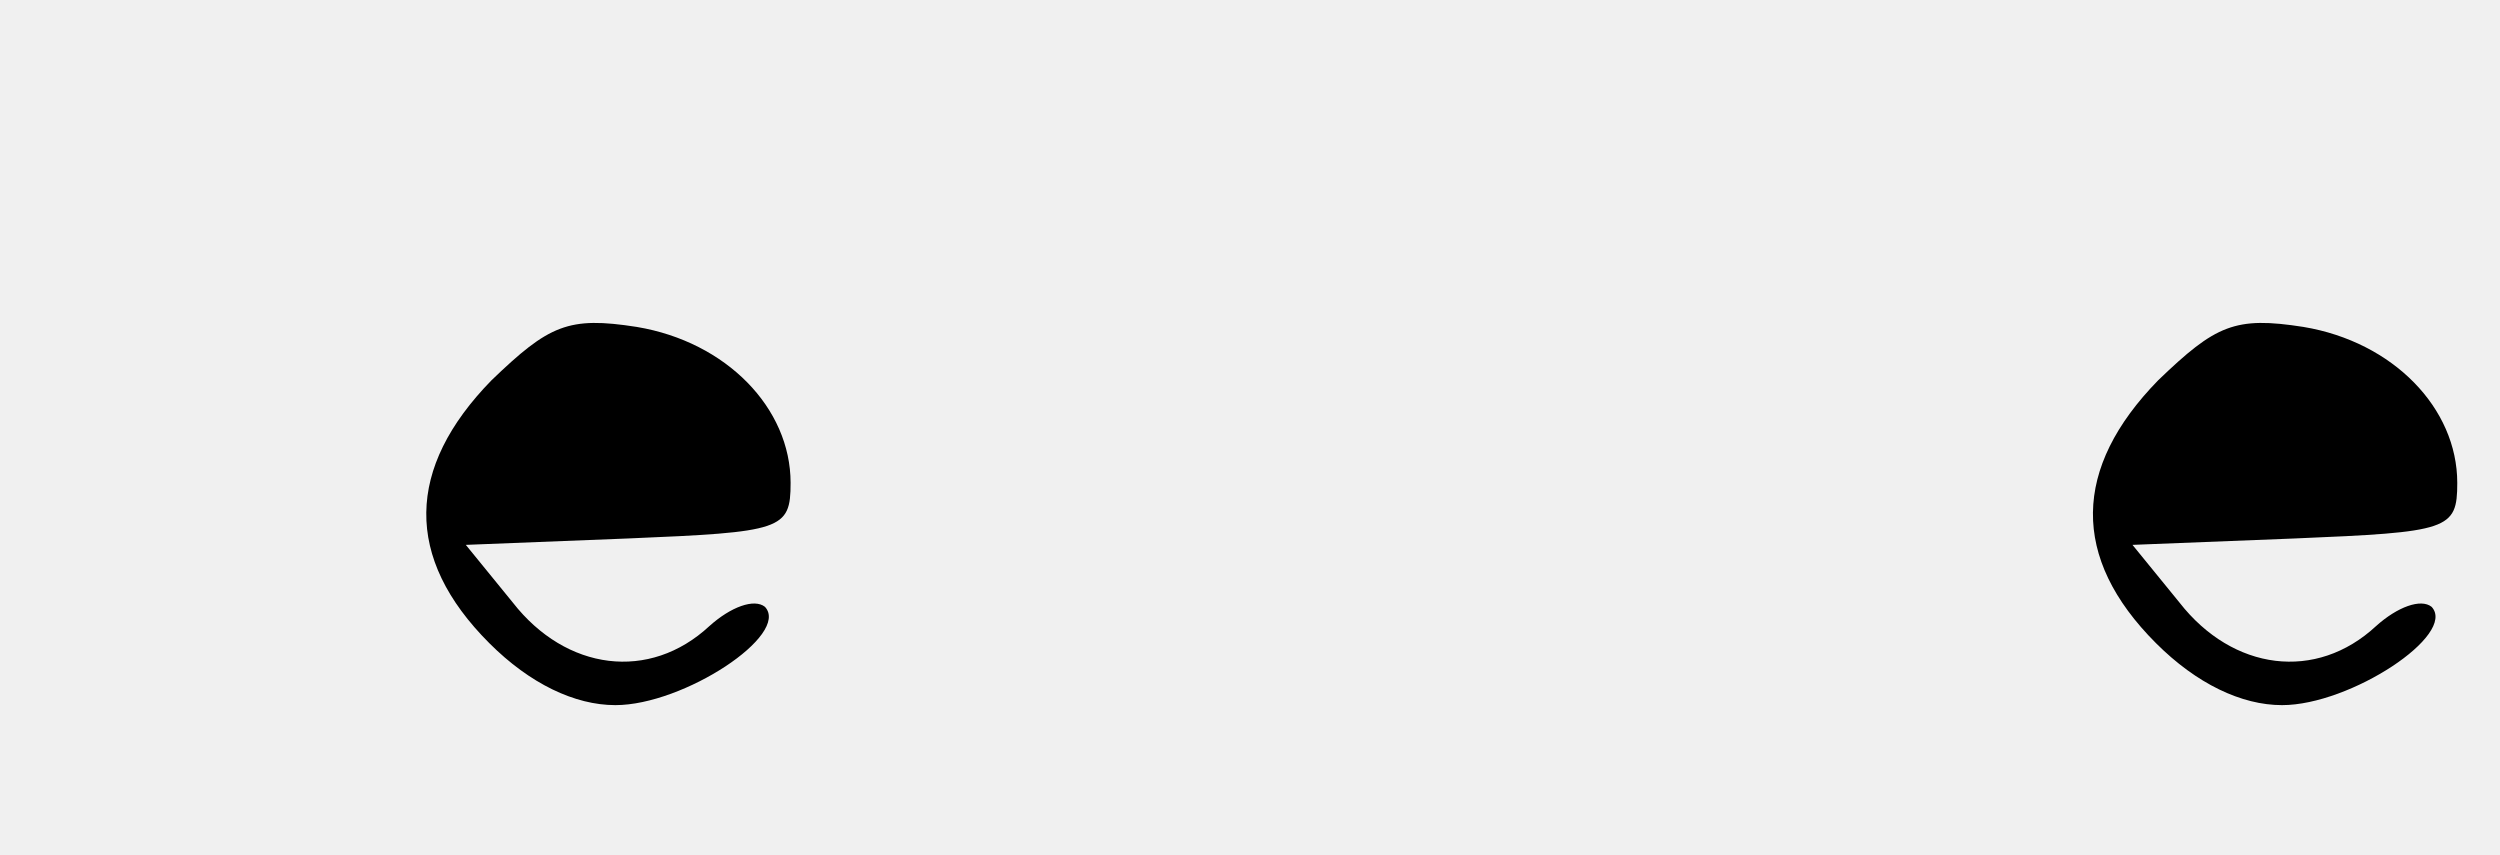
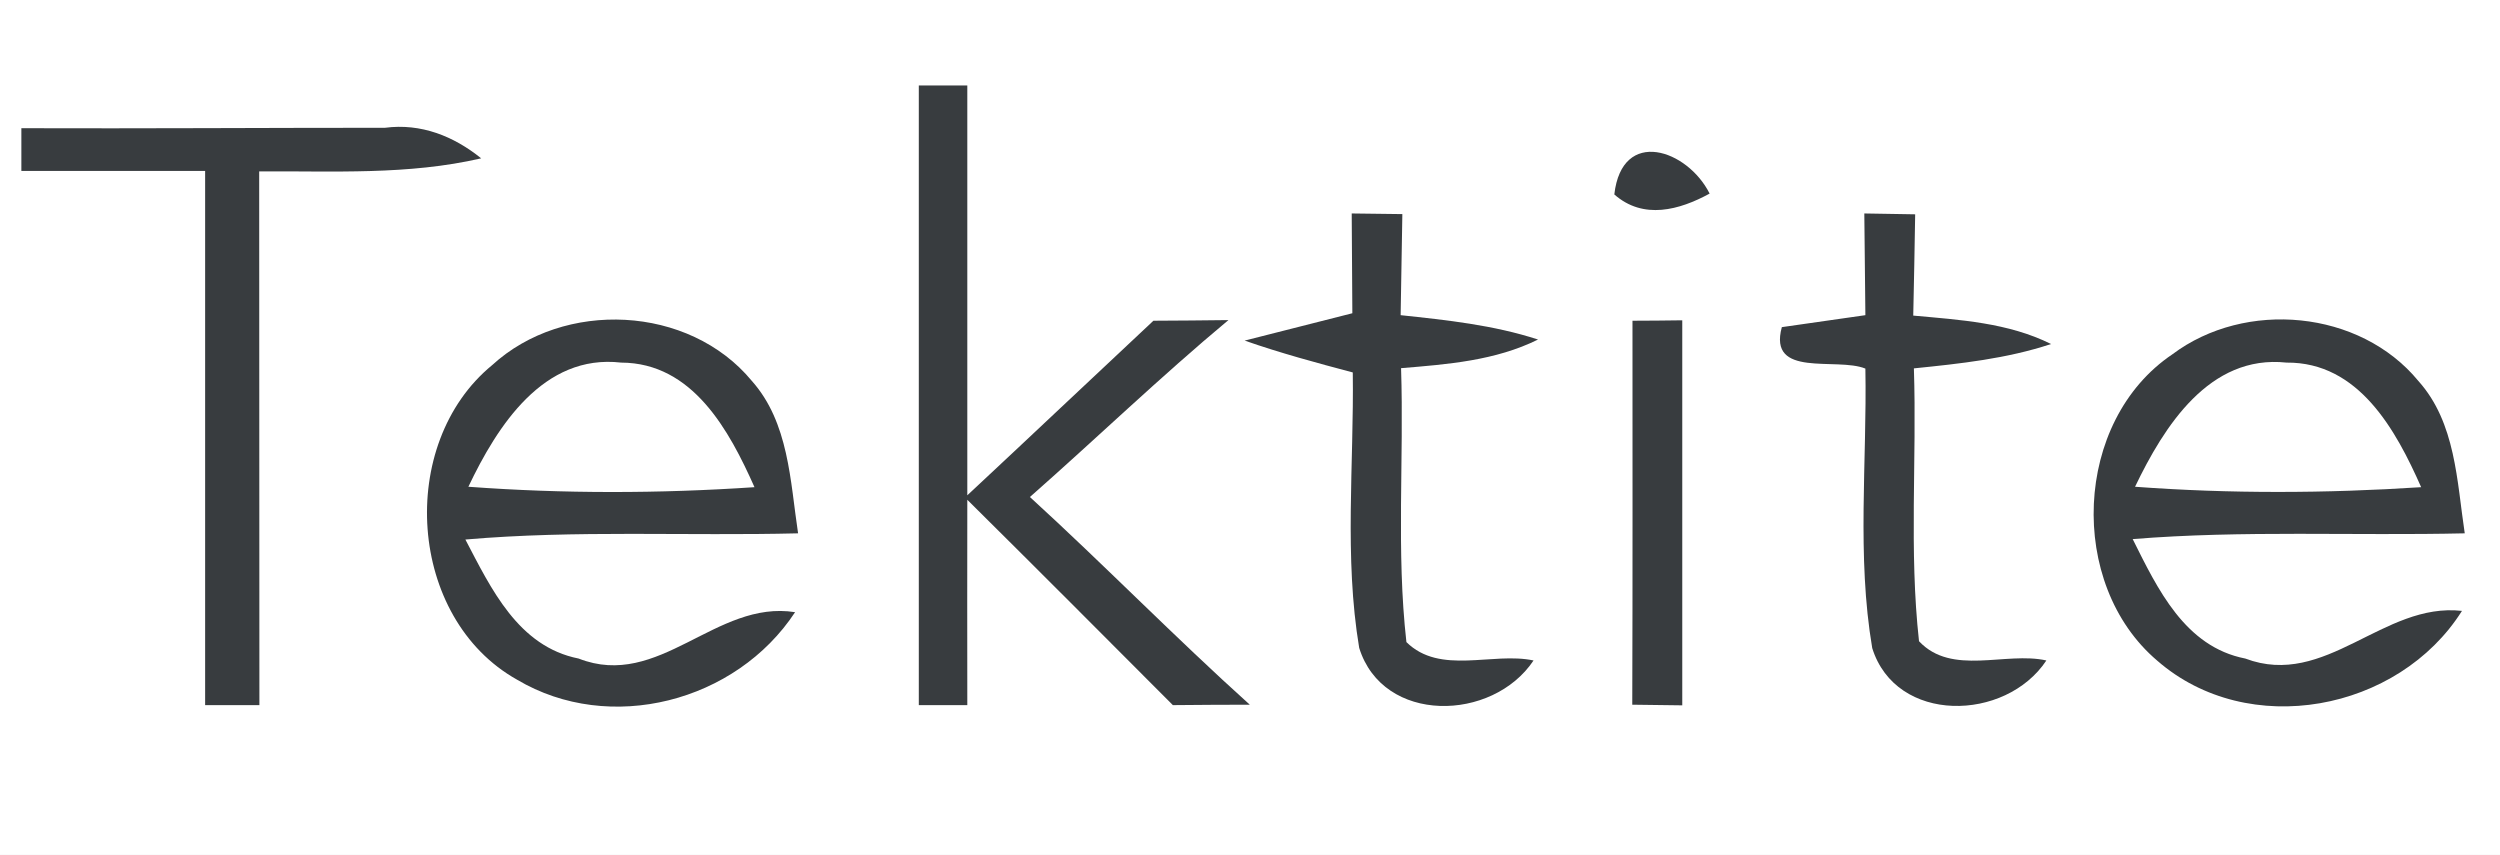
- <svg xmlns="http://www.w3.org/2000/svg" version="1.0" width="117pt" height="40pt" viewBox="0 0 117 40" preserveAspectRatio="xMidYMid meet">
-   <g transform="translate(0,40) scale(0.1,-0.1)" fill="#000000" stroke="none">
-     <path d="M230 222 c-40 -41 -41 -83 -1 -123 19 -19 40 -29 59 -29 32 0 82 33 70 46 -5 4 -16 0 -26 -9 -28 -26 -67 -21 -92 11 l-22 27 76 3 c72 3 76 4 76 26 0 35 -30 66 -72 73 -32 5 -41 1 -68 -25z" />
-     <path d="M1010 222 c-40 -41 -41 -83 -1 -123 19 -19 40 -29 59 -29 32 0 82 33 70 46 -5 4 -16 0 -26 -9 -28 -26 -67 -21 -92 11 l-22 27 76 3 c72 3 76 4 76 26 0 35 -30 66 -72 73 -32 5 -41 1 -68 -25z" />
-   </g>
+ <svg xmlns="http://www.w3.org/2000/svg" width="117pt" height="40pt" viewBox="0 0 117 40" version="1.1">
+   <path fill="#ffffff" d=" M 0.00 0.00 L 117.00 0.00 L 117.00 40.00 L 0.00 40.00 L 0.00 0.00 Z" />
+   <path fill="#383c3f" d=" M 43.00 4.00 C 43.57 4.00 44.70 4.00 45.27 4.00 C 45.27 10.39 45.27 16.78 45.27 23.18 C 48.18 20.47 51.07 17.73 53.98 15.01 C 54.85 15.01 56.61 14.99 57.49 14.98 C 54.30 17.64 51.31 20.52 48.20 23.26 C 51.68 26.44 54.98 29.82 58.49 32.98 C 57.59 32.98 55.79 32.99 54.89 33.00 C 51.69 29.79 48.49 26.58 45.27 23.39 C 45.26 26.60 45.27 29.80 45.27 33.00 C 44.70 33.00 43.57 33.00 43.00 33.00 C 43.00 23.33 43.00 13.67 43.00 4.00 Z" />
+   <path fill="#383c3f" d=" M 1.00 6.00 C 6.68 6.02 12.35 5.98 18.02 5.98 C 19.70 5.76 21.23 6.37 22.52 7.41 C 19.11 8.20 15.60 8.00 12.13 8.02 C 12.14 16.34 12.13 24.67 12.14 33.00 C 11.50 33.00 10.23 33.00 9.60 33.00 C 9.60 24.67 9.60 16.33 9.60 8.00 C 6.73 8.00 3.87 8.00 1.00 8.00 C 1.00 7.50 1.00 6.50 1.00 6.00 Z" />
+   <path fill="#383c3f" d=" M 75.55 9.10 C 75.91 5.94 78.98 7.00 80.01 9.06 C 78.60 9.83 76.91 10.30 75.55 9.10 Z" />
+   <path fill="#383c3f" d=" M 63.26 9.99 C 63.85 10.00 65.03 10.01 65.63 10.02 C 65.60 11.60 65.58 13.18 65.55 14.75 C 67.71 14.98 69.89 15.21 71.98 15.89 C 69.98 16.88 67.75 17.05 65.57 17.23 C 65.71 21.50 65.34 25.79 65.82 30.05 C 67.40 31.61 69.85 30.50 71.77 30.91 C 69.85 33.79 64.72 33.90 63.61 30.32 C 62.90 26.07 63.37 21.72 63.31 17.43 C 61.61 16.98 59.91 16.52 58.25 15.94 C 59.51 15.62 62.03 14.98 63.29 14.66 C 63.28 13.11 63.27 11.55 63.26 9.99 Z" />
+   <path fill="#383c3f" d=" M 87.25 9.99 C 87.85 10.00 89.04 10.02 89.63 10.03 C 89.60 11.61 89.58 13.19 89.54 14.77 C 91.73 14.97 93.98 15.10 95.99 16.10 C 93.91 16.79 91.73 17.02 89.57 17.24 C 89.71 21.50 89.34 25.77 89.81 30.01 C 91.35 31.65 93.86 30.48 95.77 30.91 C 93.86 33.79 88.73 33.89 87.62 30.33 C 86.89 26.02 87.38 21.60 87.30 17.25 C 85.95 16.70 82.73 17.72 83.39 15.31 C 84.37 15.17 86.33 14.89 87.30 14.75 C 87.28 13.17 87.27 11.58 87.25 9.99 Z" />
+   <path fill="#383c3f" d=" M 23.03 17.09 C 26.39 14.01 32.24 14.27 35.18 17.82 C 36.92 19.77 36.98 22.51 37.35 24.96 C 32.16 25.09 26.96 24.80 21.78 25.25 C 22.98 27.54 24.25 30.26 27.08 30.82 C 30.85 32.30 33.50 28.06 37.21 28.65 C 34.45 32.85 28.54 34.39 24.20 31.81 C 19.07 28.94 18.55 20.77 23.03 17.09 Z" />
+   <path fill="#383c3f" d=" M 76.40 15.01 C 76.98 15.01 78.15 15.00 78.73 14.99 C 78.73 21.00 78.73 27.00 78.73 33.01 C 78.15 33.00 76.98 32.99 76.39 32.98 C 76.41 26.99 76.40 21.00 76.40 15.01 Z" />
+   <path fill="#383c3f" d=" M 101.67 16.58 C 105.08 14.02 110.44 14.50 113.18 17.83 C 114.93 19.78 114.98 22.52 115.35 24.96 C 110.17 25.08 104.98 24.81 99.81 25.23 C 100.97 27.55 102.25 30.27 105.08 30.82 C 108.84 32.24 111.53 28.17 115.22 28.59 C 112.25 33.30 105.21 34.63 100.96 30.92 C 96.74 27.34 97.03 19.70 101.67 16.58 Z" />
+   <path fill="#ffffff" d=" M 21.92 22.78 C 23.27 19.94 25.43 16.55 29.07 16.97 C 32.42 16.98 34.13 20.15 35.31 22.80 C 30.85 23.10 26.38 23.11 21.92 22.78 Z" />
+   <path fill="#ffffff" d=" M 99.92 22.78 C 101.27 19.97 103.39 16.58 107.01 16.97 C 110.39 16.94 112.13 20.13 113.31 22.80 C 108.85 23.09 104.37 23.11 99.92 22.78 Z" />
</svg>
